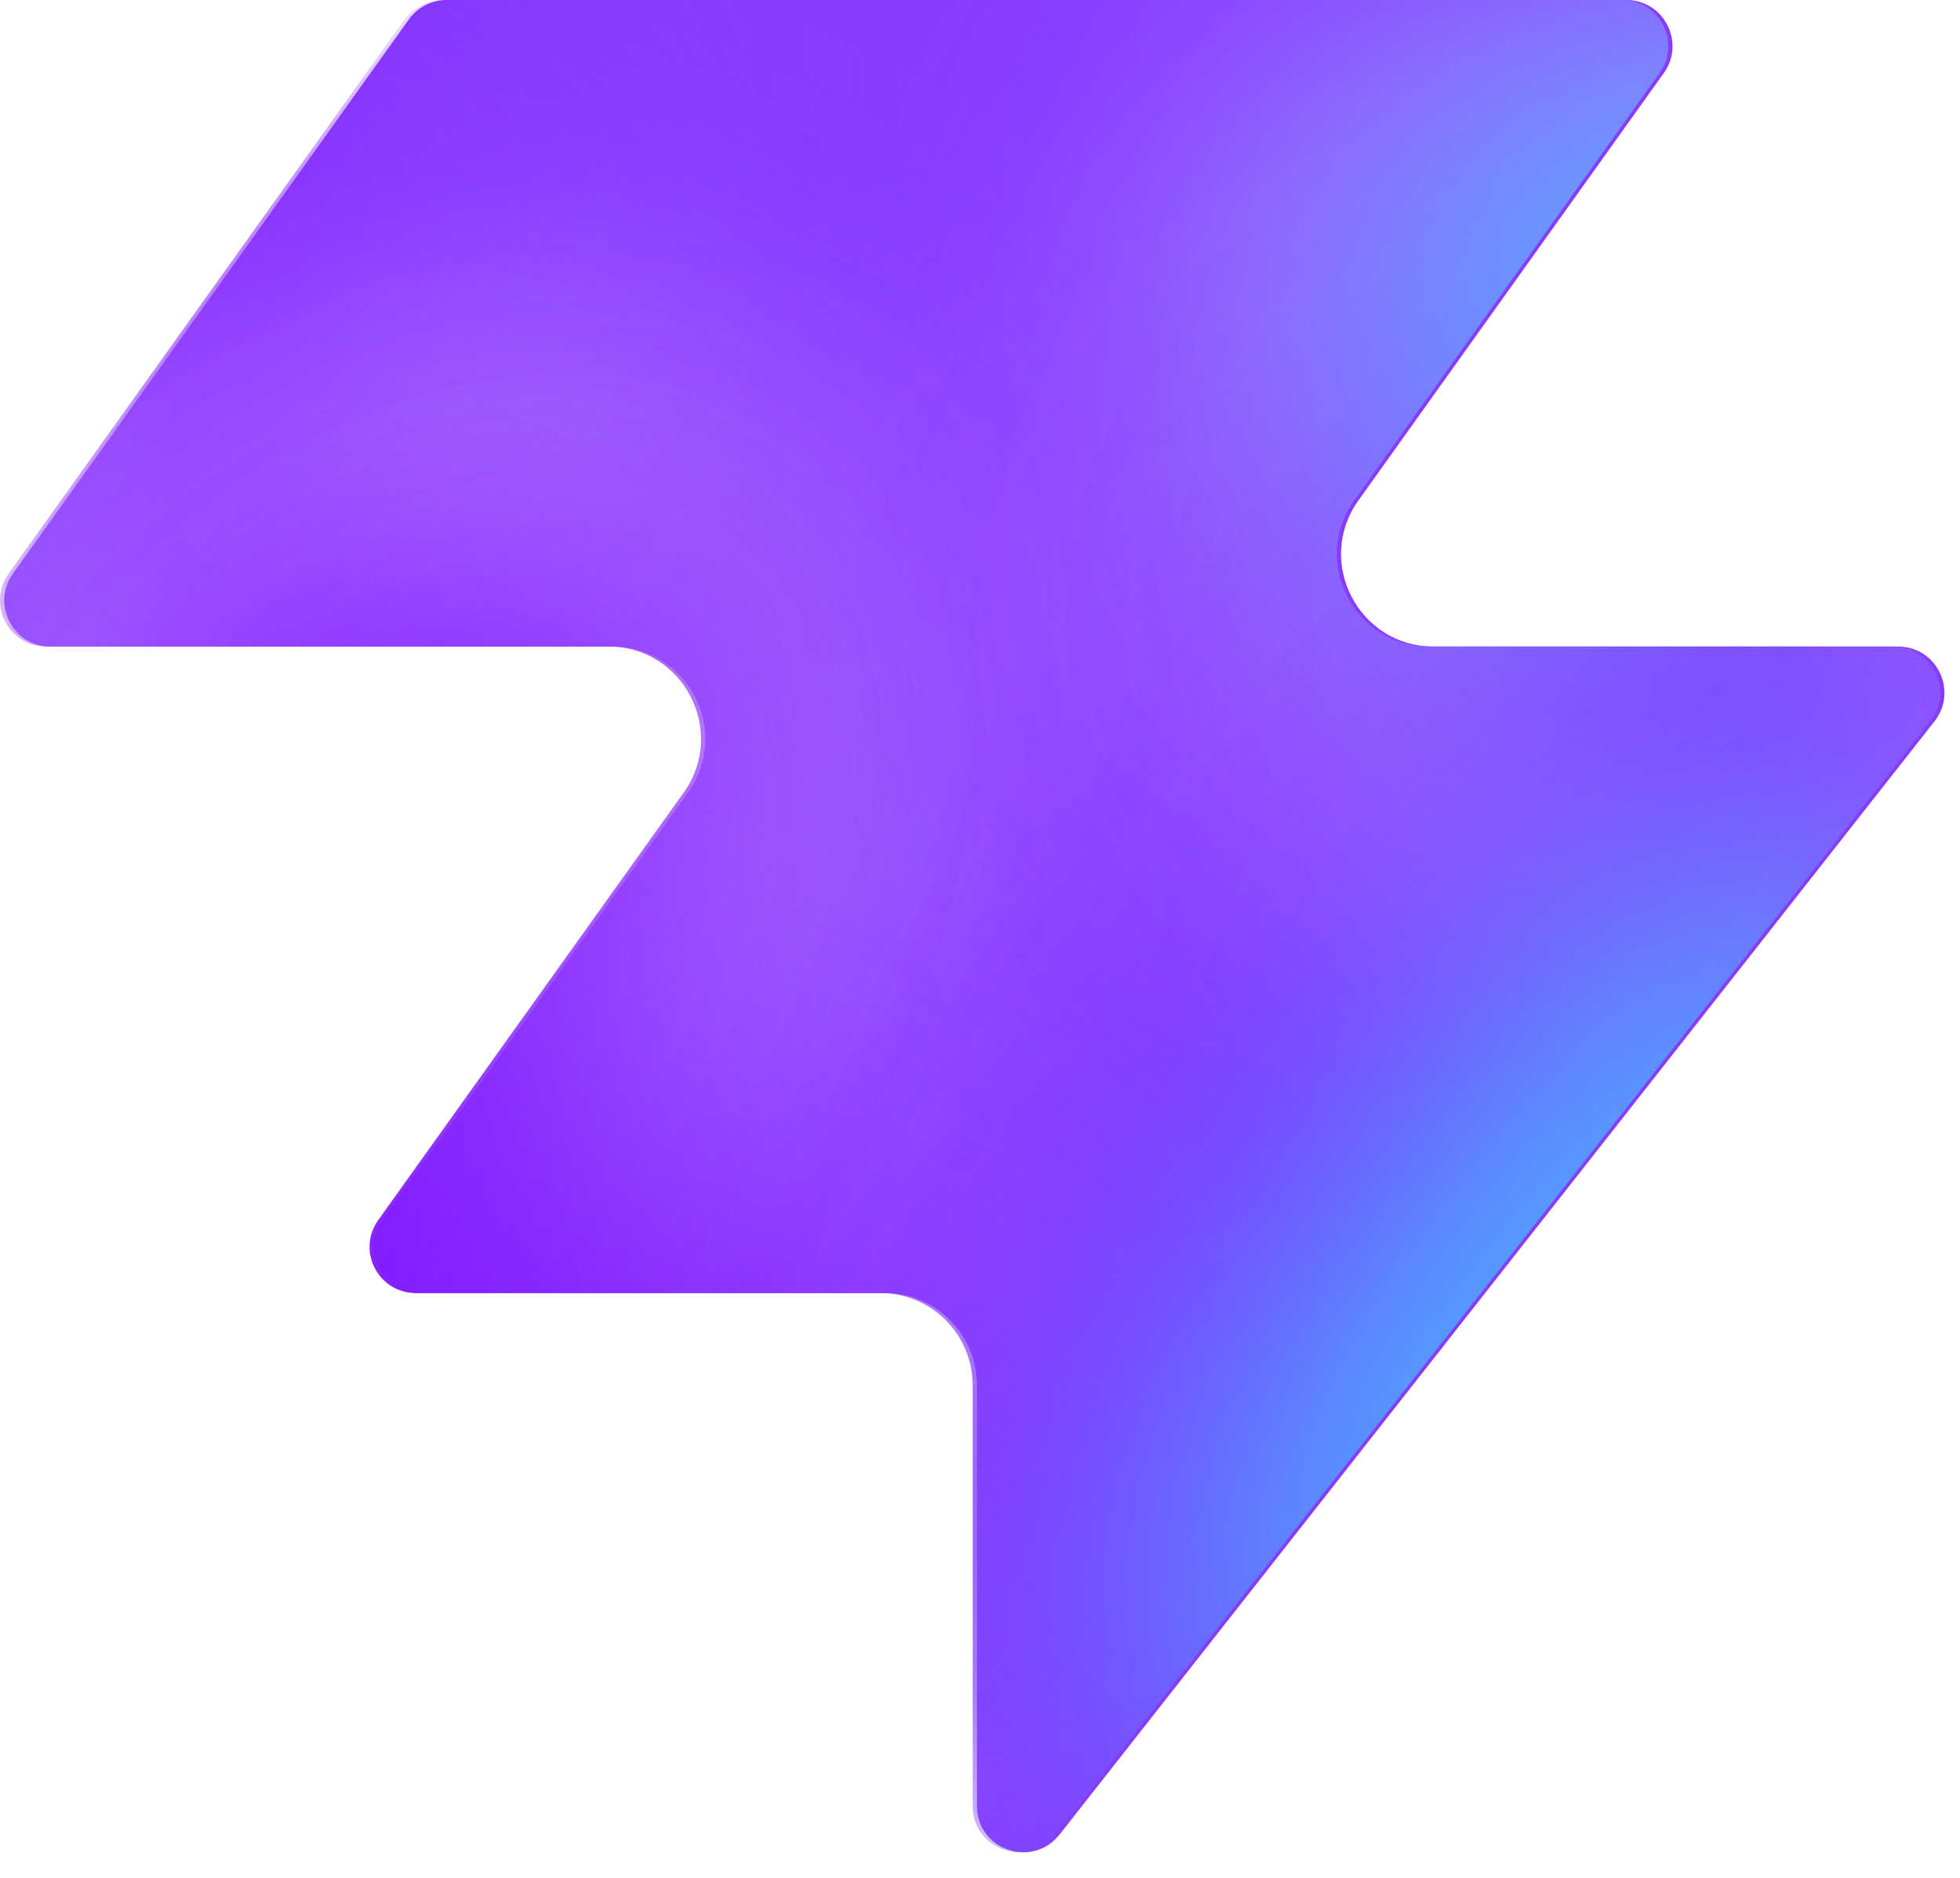
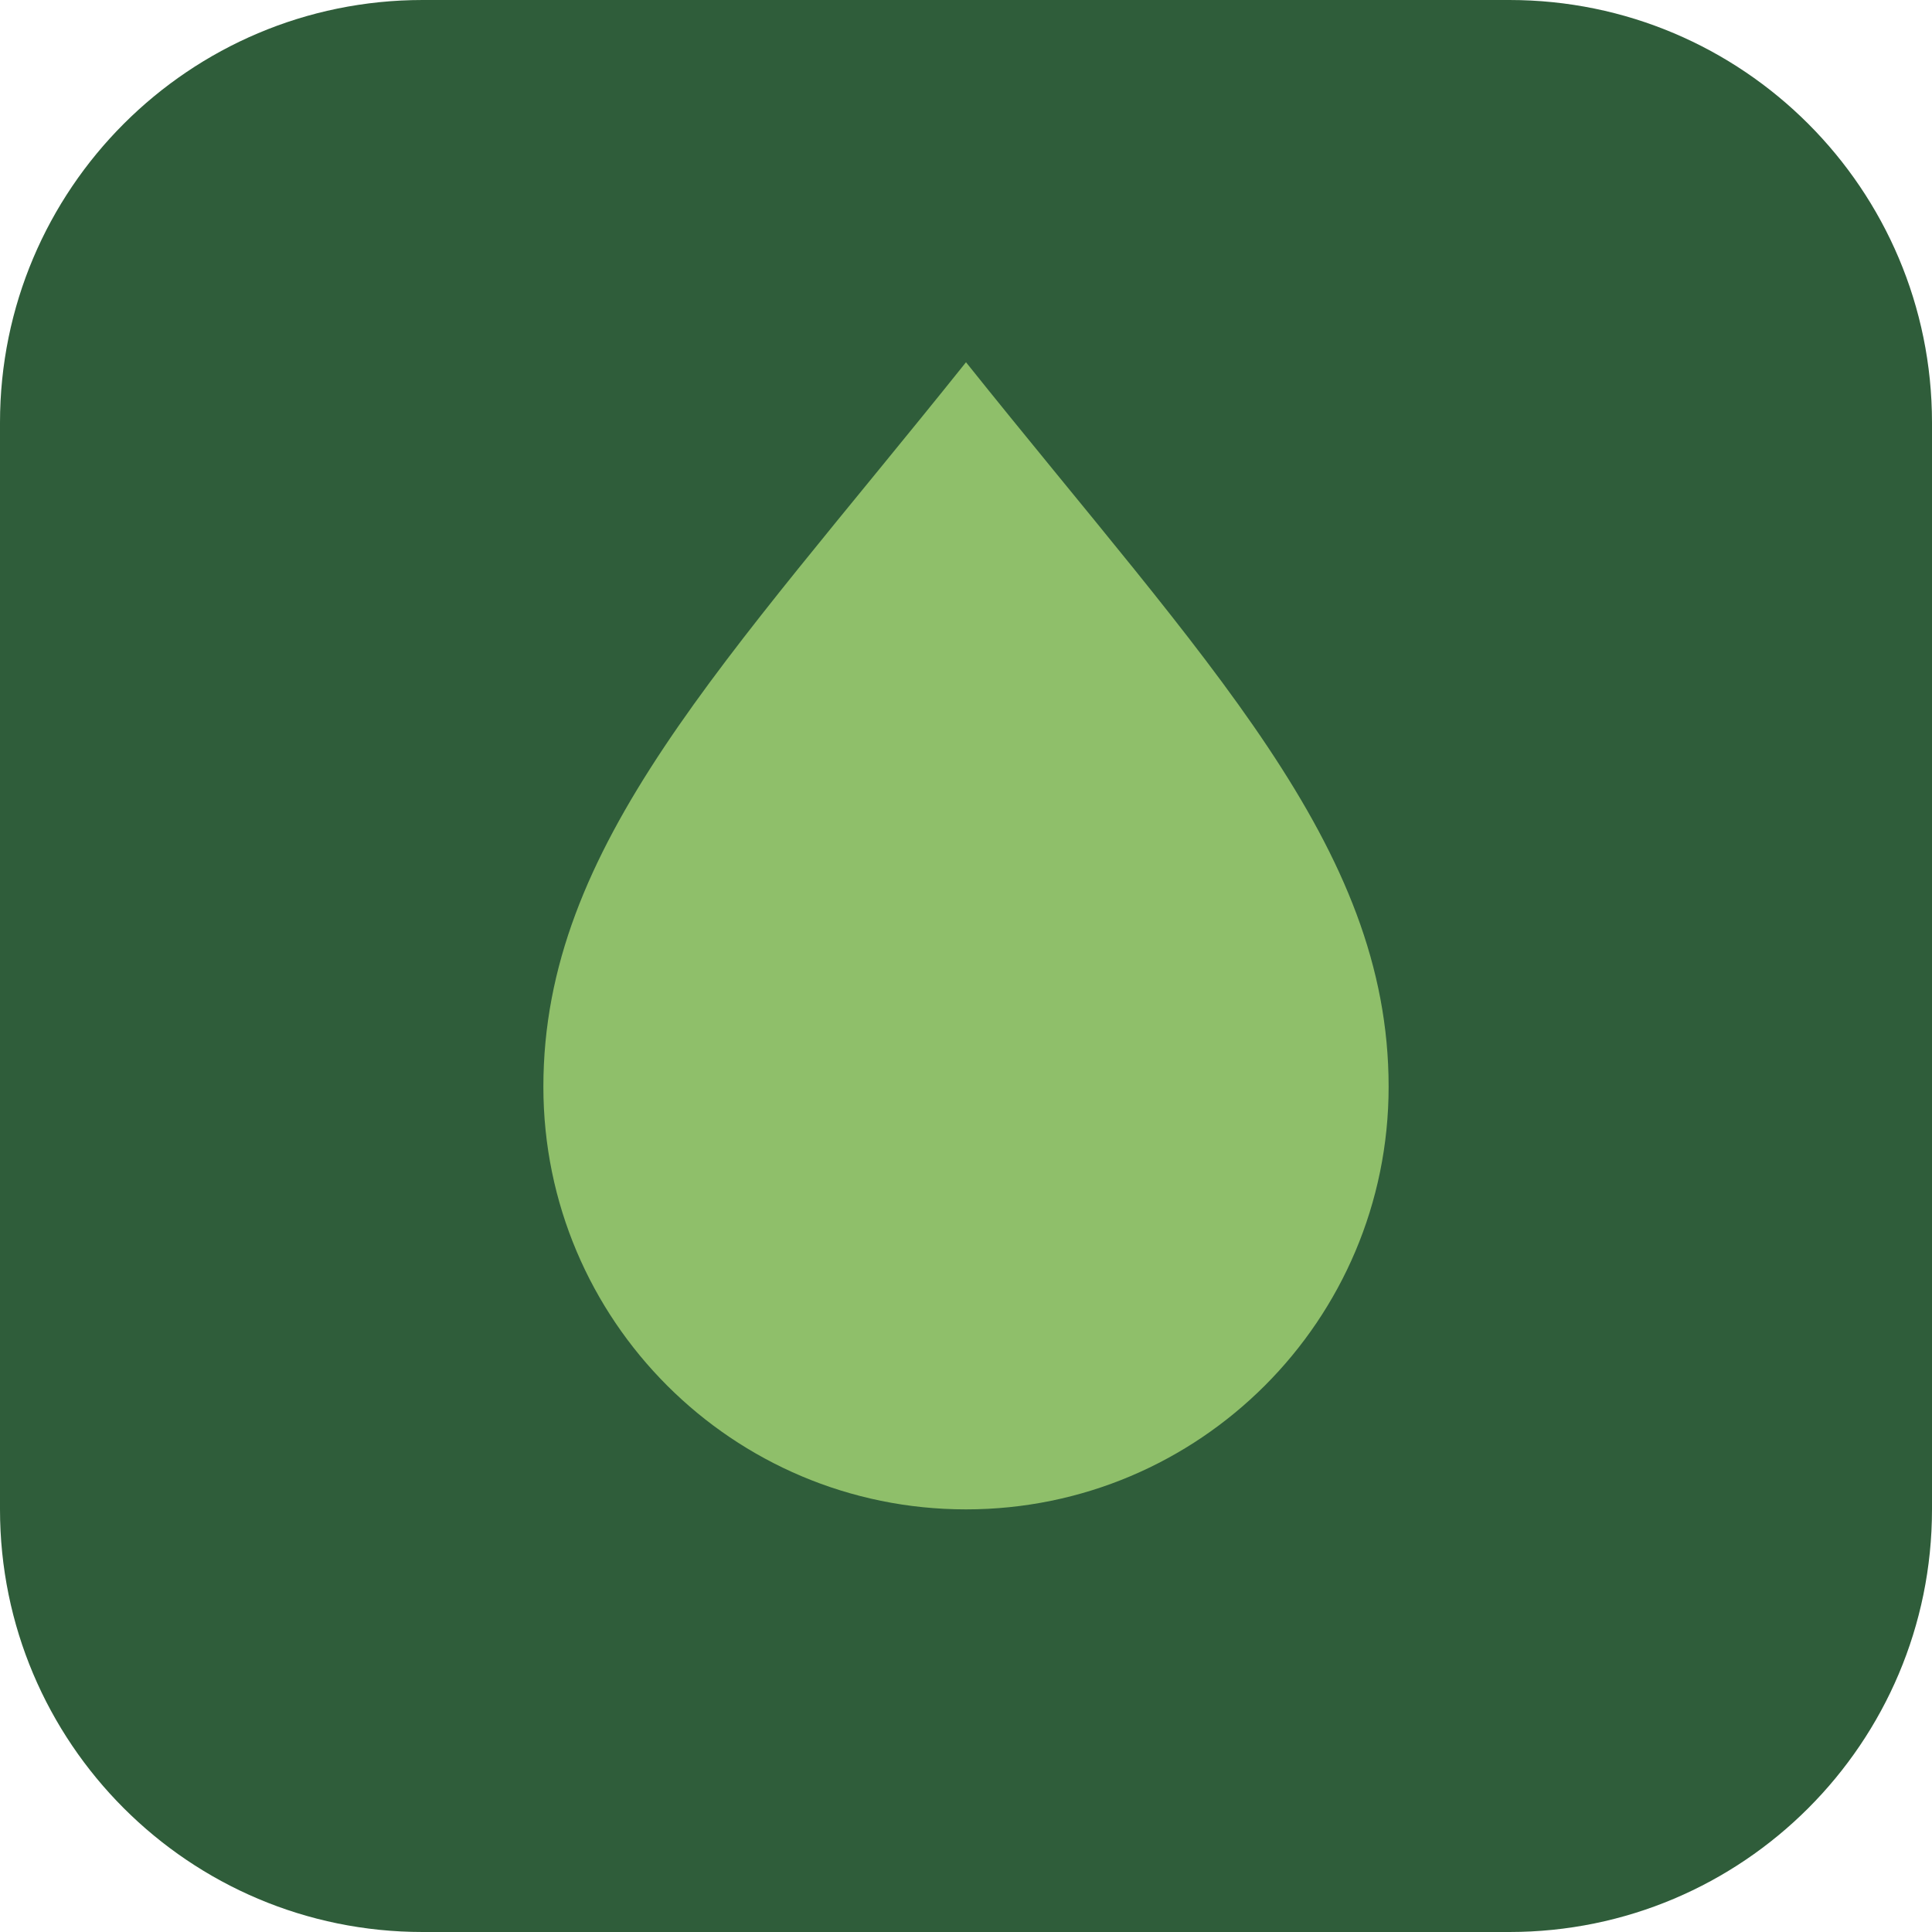
- <svg xmlns="http://www.w3.org/2000/svg" width="48" height="46" fill="none" viewBox="0 0 48 46">
-   <path fill="#863bff" d="M25.946 44.938c-.664.845-2.021.375-2.021-.698V33.937a2.26 2.26 0 0 0-2.262-2.262H10.287c-.92 0-1.456-1.04-.92-1.788l7.48-10.471c1.07-1.497 0-3.578-1.842-3.578H1.237c-.92 0-1.456-1.04-.92-1.788L10.013.474c.214-.297.556-.474.92-.474h28.894c.92 0 1.456 1.04.92 1.788l-7.48 10.471c-1.07 1.498 0 3.579 1.842 3.579h11.377c.943 0 1.473 1.088.89 1.83L25.947 44.94z" style="fill:#863bff;fill:color(display-p3 .525 .23 1);fill-opacity:1" />
-   <mask id="a" width="48" height="46" x="0" y="0" maskUnits="userSpaceOnUse" style="mask-type:alpha">
-     <path fill="#000" d="M25.842 44.938c-.664.844-2.021.375-2.021-.698V33.937a2.26 2.26 0 0 0-2.262-2.262H10.183c-.92 0-1.456-1.04-.92-1.788l7.48-10.471c1.07-1.498 0-3.579-1.842-3.579H1.133c-.92 0-1.456-1.04-.92-1.787L9.91.473c.214-.297.556-.474.92-.474h28.894c.92 0 1.456 1.04.92 1.788l-7.48 10.471c-1.07 1.498 0 3.578 1.842 3.578h11.377c.943 0 1.473 1.088.89 1.832L25.843 44.94z" style="fill:#000;fill-opacity:1" />
-   </mask>
-   <g mask="url(#a)">
-     <g filter="url(#b)">
-       <ellipse cx="5.508" cy="14.704" fill="#ede6ff" rx="5.508" ry="14.704" style="fill:#ede6ff;fill:color(display-p3 .927 .903 1);fill-opacity:1" transform="matrix(.00324 1 1 -.00324 -4.47 31.516)" />
-     </g>
-     <g filter="url(#c)">
-       <ellipse cx="10.399" cy="29.851" fill="#ede6ff" rx="10.399" ry="29.851" style="fill:#ede6ff;fill:color(display-p3 .927 .903 1);fill-opacity:1" transform="matrix(.00324 1 1 -.00324 -39.328 7.883)" />
-     </g>
-     <g filter="url(#d)">
-       <ellipse cx="5.508" cy="30.487" fill="#7e14ff" rx="5.508" ry="30.487" style="fill:#7e14ff;fill:color(display-p3 .492 .077 1);fill-opacity:1" transform="rotate(89.814 -25.913 -14.639)scale(1 -1)" />
-     </g>
-     <g filter="url(#e)">
-       <ellipse cx="5.508" cy="30.599" fill="#7e14ff" rx="5.508" ry="30.599" style="fill:#7e14ff;fill:color(display-p3 .492 .077 1);fill-opacity:1" transform="rotate(89.814 -32.644 -3.334)scale(1 -1)" />
-     </g>
-     <g filter="url(#f)">
-       <ellipse cx="5.508" cy="30.599" fill="#7e14ff" rx="5.508" ry="30.599" style="fill:#7e14ff;fill:color(display-p3 .492 .077 1);fill-opacity:1" transform="matrix(.00324 1 1 -.00324 -34.34 30.47)" />
-     </g>
-     <g filter="url(#g)">
-       <ellipse cx="14.072" cy="22.078" fill="#ede6ff" rx="14.072" ry="22.078" style="fill:#ede6ff;fill:color(display-p3 .927 .903 1);fill-opacity:1" transform="rotate(93.35 24.506 48.493)scale(-1 1)" />
-     </g>
-     <g filter="url(#h)">
-       <ellipse cx="3.47" cy="21.501" fill="#7e14ff" rx="3.47" ry="21.501" style="fill:#7e14ff;fill:color(display-p3 .492 .077 1);fill-opacity:1" transform="rotate(89.009 28.708 47.59)scale(-1 1)" />
-     </g>
-     <g filter="url(#i)">
-       <ellipse cx="3.47" cy="21.501" fill="#7e14ff" rx="3.47" ry="21.501" style="fill:#7e14ff;fill:color(display-p3 .492 .077 1);fill-opacity:1" transform="rotate(89.009 28.708 47.59)scale(-1 1)" />
-     </g>
-     <g filter="url(#j)">
-       <ellipse cx=".387" cy="8.972" fill="#7e14ff" rx="4.407" ry="29.108" style="fill:#7e14ff;fill:color(display-p3 .492 .077 1);fill-opacity:1" transform="rotate(39.51 .387 8.972)" />
-     </g>
-     <g filter="url(#k)">
-       <ellipse cx="47.523" cy="-6.092" fill="#7e14ff" rx="4.407" ry="29.108" style="fill:#7e14ff;fill:color(display-p3 .492 .077 1);fill-opacity:1" transform="rotate(37.892 47.523 -6.092)" />
-     </g>
-     <g filter="url(#l)">
-       <ellipse cx="41.412" cy="6.333" fill="#47bfff" rx="5.971" ry="9.665" style="fill:#47bfff;fill:color(display-p3 .28 .748 1);fill-opacity:1" transform="rotate(37.892 41.412 6.333)" />
-     </g>
-     <g filter="url(#m)">
-       <ellipse cx="-1.879" cy="38.332" fill="#7e14ff" rx="4.407" ry="29.108" style="fill:#7e14ff;fill:color(display-p3 .492 .077 1);fill-opacity:1" transform="rotate(37.892 -1.88 38.332)" />
-     </g>
-     <g filter="url(#n)">
-       <ellipse cx="-1.879" cy="38.332" fill="#7e14ff" rx="4.407" ry="29.108" style="fill:#7e14ff;fill:color(display-p3 .492 .077 1);fill-opacity:1" transform="rotate(37.892 -1.88 38.332)" />
-     </g>
-     <g filter="url(#o)">
-       <ellipse cx="35.651" cy="29.907" fill="#7e14ff" rx="4.407" ry="29.108" style="fill:#7e14ff;fill:color(display-p3 .492 .077 1);fill-opacity:1" transform="rotate(37.892 35.651 29.907)" />
-     </g>
-     <g filter="url(#p)">
-       <ellipse cx="38.418" cy="32.4" fill="#47bfff" rx="5.971" ry="15.297" style="fill:#47bfff;fill:color(display-p3 .28 .748 1);fill-opacity:1" transform="rotate(37.892 38.418 32.4)" />
-     </g>
-   </g>
-   <defs>
-     <filter id="b" width="60.045" height="41.654" x="-19.77" y="16.149" color-interpolation-filters="sRGB" filterUnits="userSpaceOnUse">
-       <feFlood flood-opacity="0" result="BackgroundImageFix" />
-       <feBlend in="SourceGraphic" in2="BackgroundImageFix" result="shape" />
-       <feGaussianBlur result="effect1_foregroundBlur_2002_17158" stdDeviation="7.659" />
-     </filter>
-     <filter id="c" width="90.34" height="51.437" x="-54.613" y="-7.533" color-interpolation-filters="sRGB" filterUnits="userSpaceOnUse">
-       <feFlood flood-opacity="0" result="BackgroundImageFix" />
-       <feBlend in="SourceGraphic" in2="BackgroundImageFix" result="shape" />
-       <feGaussianBlur result="effect1_foregroundBlur_2002_17158" stdDeviation="7.659" />
-     </filter>
-     <filter id="d" width="79.355" height="29.4" x="-49.64" y="2.03" color-interpolation-filters="sRGB" filterUnits="userSpaceOnUse">
-       <feFlood flood-opacity="0" result="BackgroundImageFix" />
-       <feBlend in="SourceGraphic" in2="BackgroundImageFix" result="shape" />
-       <feGaussianBlur result="effect1_foregroundBlur_2002_17158" stdDeviation="4.596" />
-     </filter>
-     <filter id="e" width="79.579" height="29.4" x="-45.045" y="20.029" color-interpolation-filters="sRGB" filterUnits="userSpaceOnUse">
-       <feFlood flood-opacity="0" result="BackgroundImageFix" />
-       <feBlend in="SourceGraphic" in2="BackgroundImageFix" result="shape" />
-       <feGaussianBlur result="effect1_foregroundBlur_2002_17158" stdDeviation="4.596" />
-     </filter>
-     <filter id="f" width="79.579" height="29.4" x="-43.513" y="21.178" color-interpolation-filters="sRGB" filterUnits="userSpaceOnUse">
-       <feFlood flood-opacity="0" result="BackgroundImageFix" />
-       <feBlend in="SourceGraphic" in2="BackgroundImageFix" result="shape" />
-       <feGaussianBlur result="effect1_foregroundBlur_2002_17158" stdDeviation="4.596" />
-     </filter>
-     <filter id="g" width="74.749" height="58.852" x="15.756" y="-17.901" color-interpolation-filters="sRGB" filterUnits="userSpaceOnUse">
-       <feFlood flood-opacity="0" result="BackgroundImageFix" />
-       <feBlend in="SourceGraphic" in2="BackgroundImageFix" result="shape" />
-       <feGaussianBlur result="effect1_foregroundBlur_2002_17158" stdDeviation="7.659" />
-     </filter>
-     <filter id="h" width="61.377" height="25.362" x="23.548" y="2.284" color-interpolation-filters="sRGB" filterUnits="userSpaceOnUse">
-       <feFlood flood-opacity="0" result="BackgroundImageFix" />
-       <feBlend in="SourceGraphic" in2="BackgroundImageFix" result="shape" />
-       <feGaussianBlur result="effect1_foregroundBlur_2002_17158" stdDeviation="4.596" />
-     </filter>
-     <filter id="i" width="61.377" height="25.362" x="23.548" y="2.284" color-interpolation-filters="sRGB" filterUnits="userSpaceOnUse">
-       <feFlood flood-opacity="0" result="BackgroundImageFix" />
-       <feBlend in="SourceGraphic" in2="BackgroundImageFix" result="shape" />
-       <feGaussianBlur result="effect1_foregroundBlur_2002_17158" stdDeviation="4.596" />
-     </filter>
-     <filter id="j" width="56.045" height="63.649" x="-27.636" y="-22.853" color-interpolation-filters="sRGB" filterUnits="userSpaceOnUse">
-       <feFlood flood-opacity="0" result="BackgroundImageFix" />
-       <feBlend in="SourceGraphic" in2="BackgroundImageFix" result="shape" />
-       <feGaussianBlur result="effect1_foregroundBlur_2002_17158" stdDeviation="4.596" />
-     </filter>
-     <filter id="k" width="54.814" height="64.646" x="20.116" y="-38.415" color-interpolation-filters="sRGB" filterUnits="userSpaceOnUse">
-       <feFlood flood-opacity="0" result="BackgroundImageFix" />
-       <feBlend in="SourceGraphic" in2="BackgroundImageFix" result="shape" />
-       <feGaussianBlur result="effect1_foregroundBlur_2002_17158" stdDeviation="4.596" />
-     </filter>
-     <filter id="l" width="33.541" height="35.313" x="24.641" y="-11.323" color-interpolation-filters="sRGB" filterUnits="userSpaceOnUse">
-       <feFlood flood-opacity="0" result="BackgroundImageFix" />
-       <feBlend in="SourceGraphic" in2="BackgroundImageFix" result="shape" />
-       <feGaussianBlur result="effect1_foregroundBlur_2002_17158" stdDeviation="4.596" />
-     </filter>
-     <filter id="m" width="54.814" height="64.646" x="-29.286" y="6.009" color-interpolation-filters="sRGB" filterUnits="userSpaceOnUse">
-       <feFlood flood-opacity="0" result="BackgroundImageFix" />
-       <feBlend in="SourceGraphic" in2="BackgroundImageFix" result="shape" />
-       <feGaussianBlur result="effect1_foregroundBlur_2002_17158" stdDeviation="4.596" />
-     </filter>
-     <filter id="n" width="54.814" height="64.646" x="-29.286" y="6.009" color-interpolation-filters="sRGB" filterUnits="userSpaceOnUse">
-       <feFlood flood-opacity="0" result="BackgroundImageFix" />
-       <feBlend in="SourceGraphic" in2="BackgroundImageFix" result="shape" />
-       <feGaussianBlur result="effect1_foregroundBlur_2002_17158" stdDeviation="4.596" />
-     </filter>
-     <filter id="o" width="54.814" height="64.646" x="8.244" y="-2.416" color-interpolation-filters="sRGB" filterUnits="userSpaceOnUse">
-       <feFlood flood-opacity="0" result="BackgroundImageFix" />
-       <feBlend in="SourceGraphic" in2="BackgroundImageFix" result="shape" />
-       <feGaussianBlur result="effect1_foregroundBlur_2002_17158" stdDeviation="4.596" />
-     </filter>
-     <filter id="p" width="39.409" height="43.623" x="18.713" y="10.588" color-interpolation-filters="sRGB" filterUnits="userSpaceOnUse">
-       <feFlood flood-opacity="0" result="BackgroundImageFix" />
-       <feBlend in="SourceGraphic" in2="BackgroundImageFix" result="shape" />
-       <feGaussianBlur result="effect1_foregroundBlur_2002_17158" stdDeviation="4.596" />
-     </filter>
-   </defs>
+ <svg xmlns="http://www.w3.org/2000/svg" viewBox="0 0 64 64">
+   <rect width="64" height="64" rx="14" fill="#2f5d3a" />
+   <circle cx="32" cy="38" r="10" fill="#e7dcc8" />
+   <path d="M32 12c8 10 14 16 14 24a14 14 0 1 1-28 0c0-8 6-14 14-24z" fill="#8fbf6a" />
</svg>
